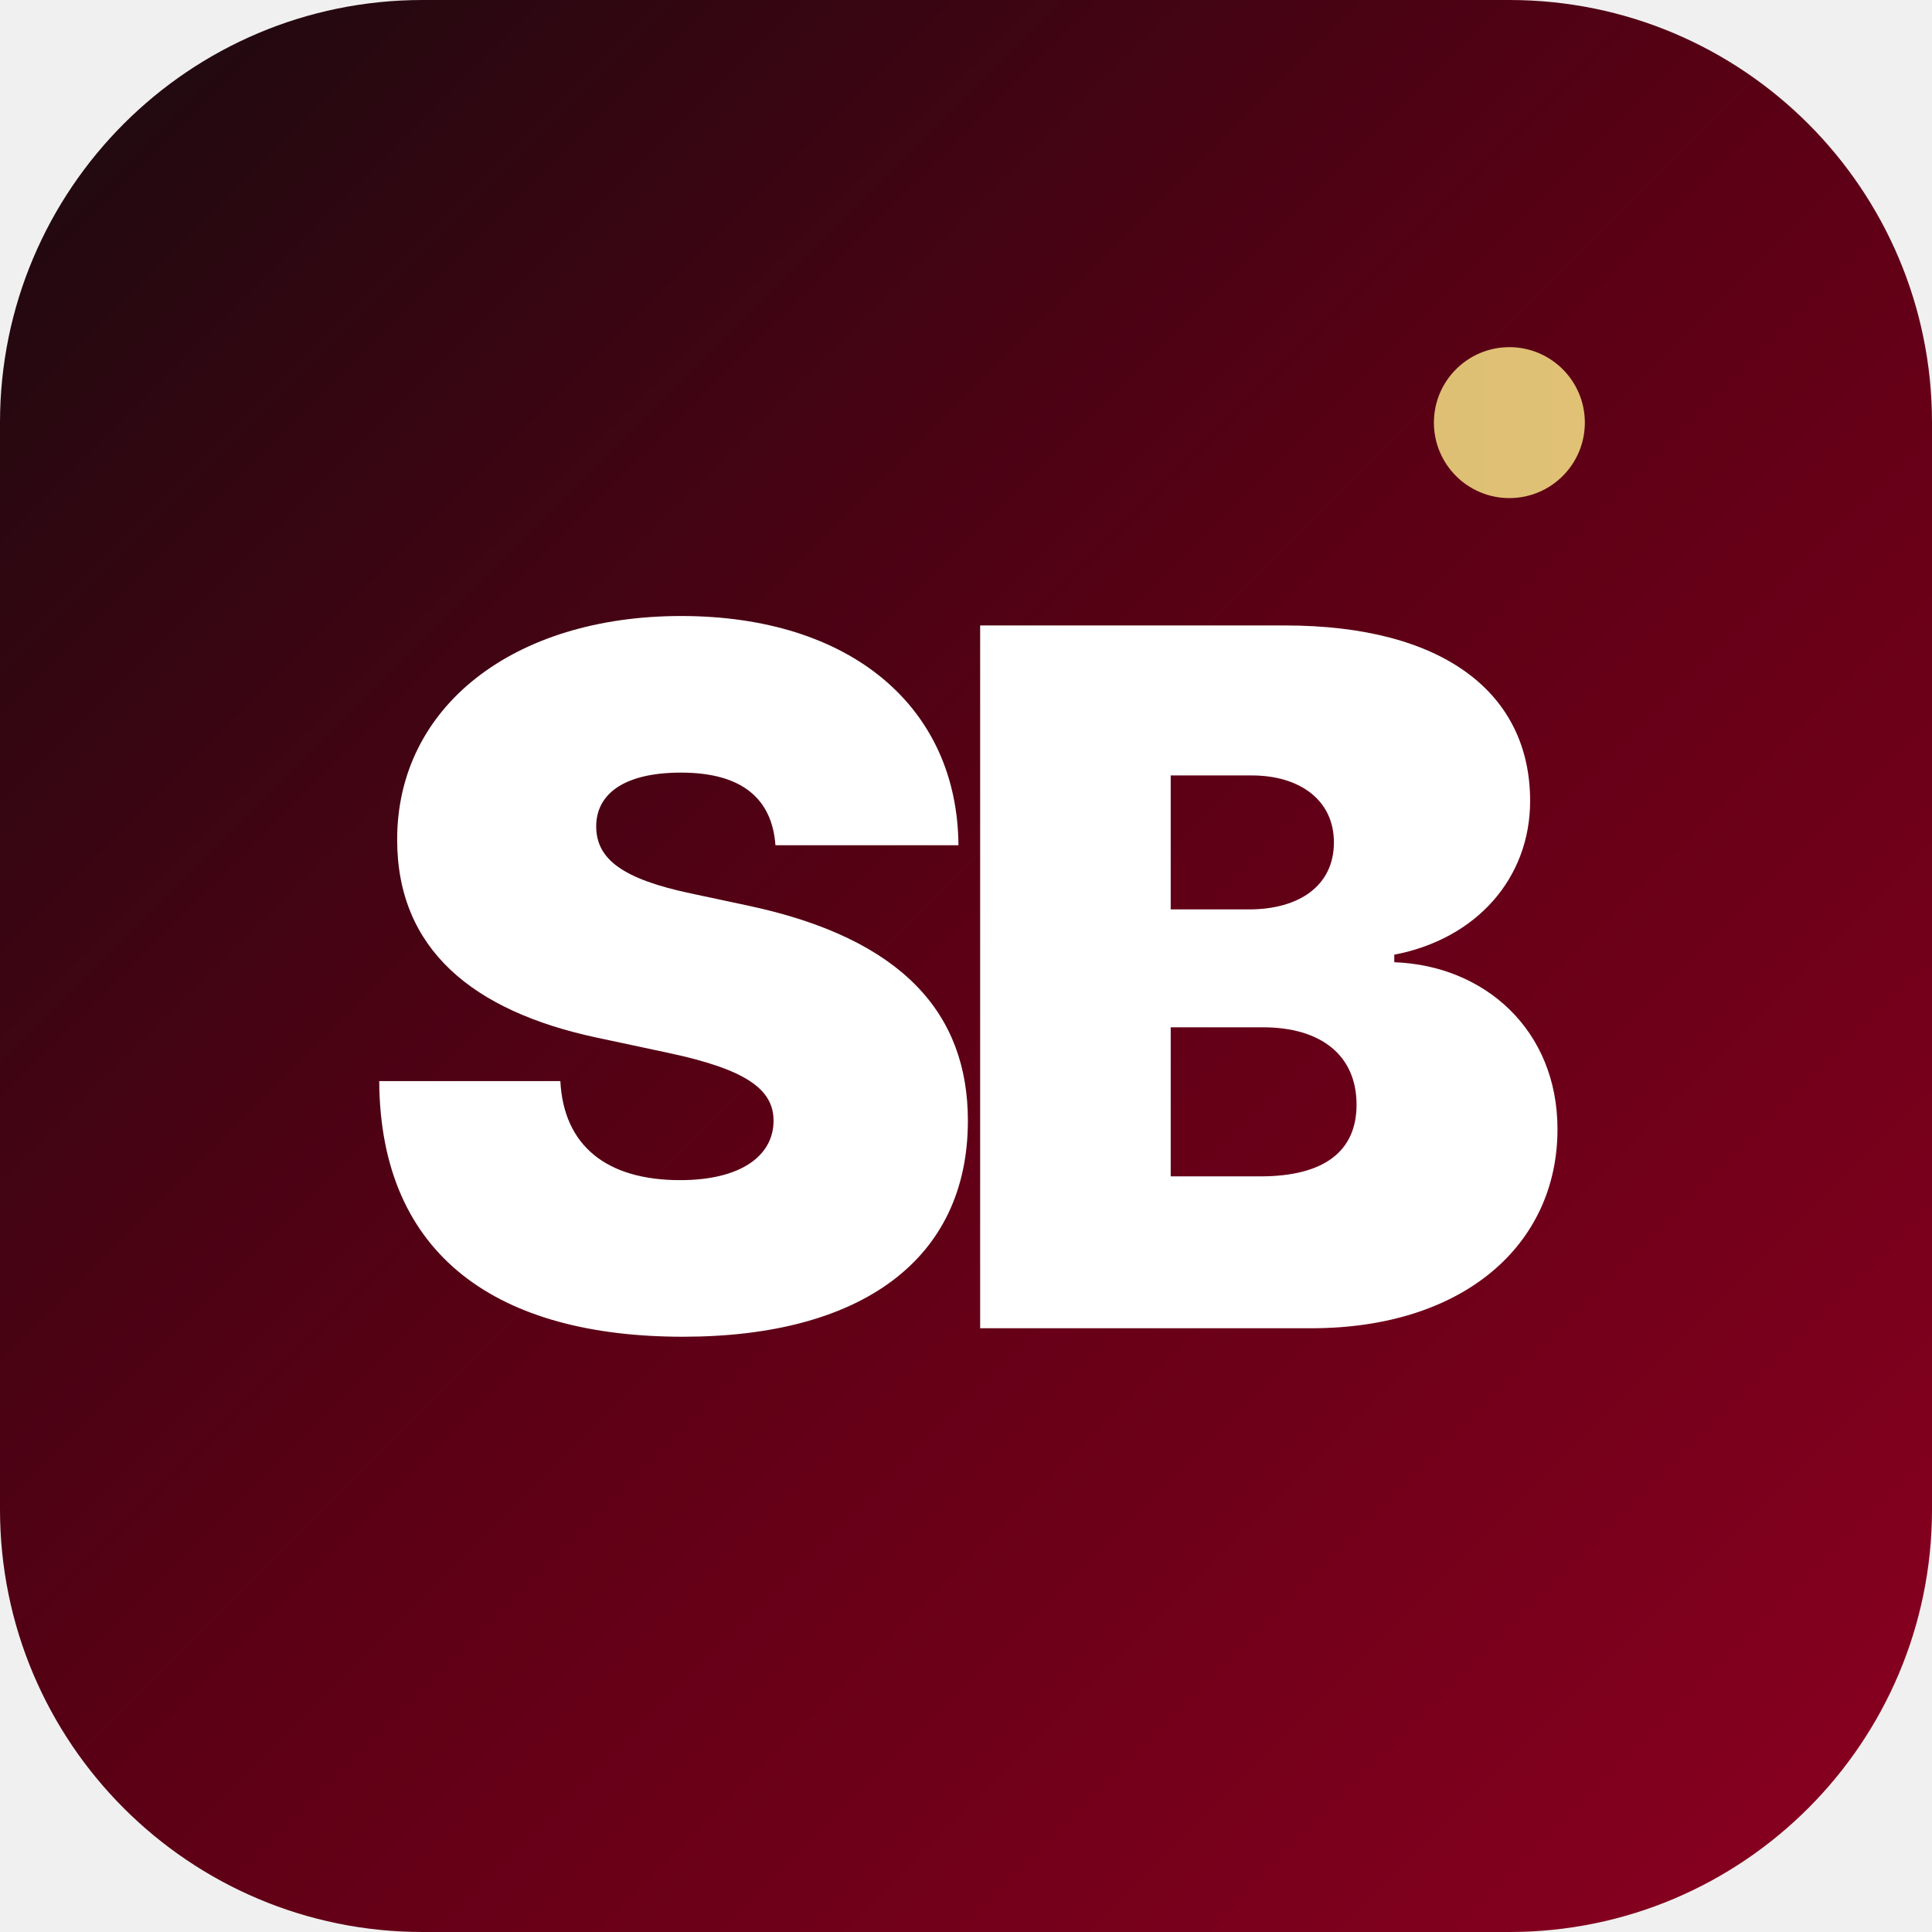
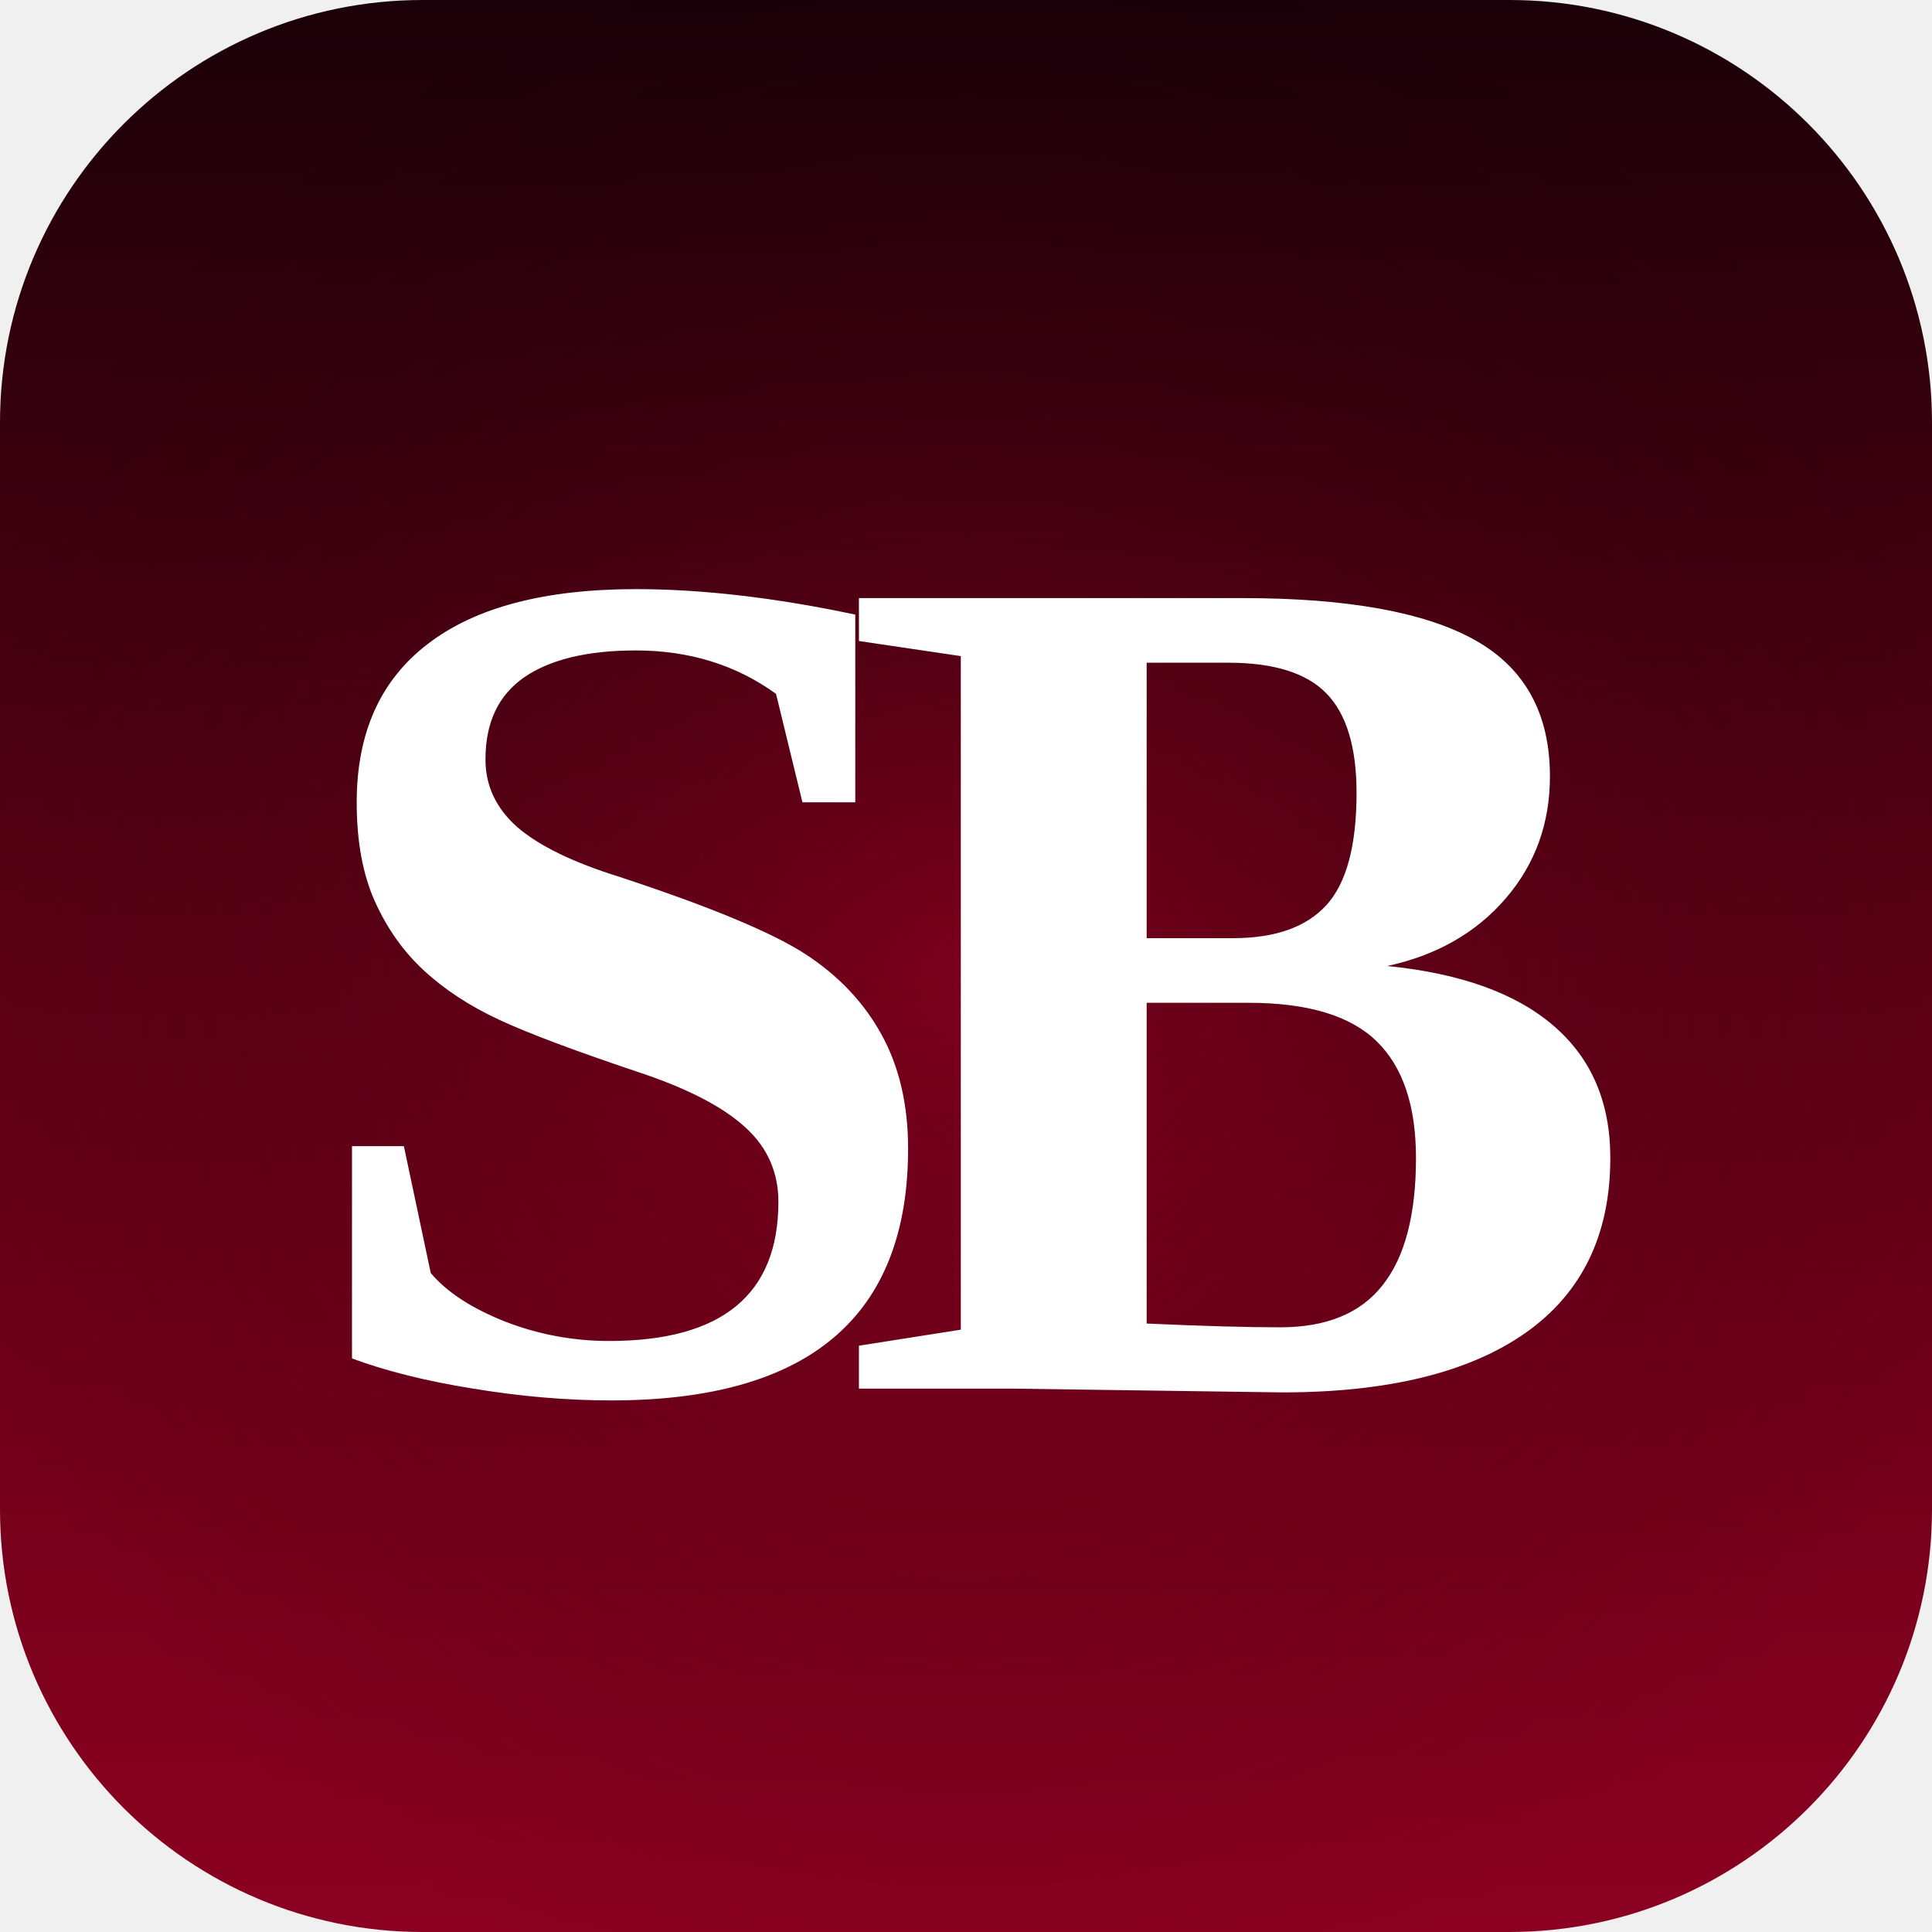
<svg xmlns="http://www.w3.org/2000/svg" viewBox="0 0 64 64">
  <defs>
-     <linearGradient id="sb-bg" x1="0" y1="0" x2="64" y2="64" gradientUnits="userSpaceOnUse">
-       <stop offset="0" stop-color="#1A0A0F" />
+     <linearGradient id="sb-bg" x1="0" y1="0" x2="0" y2="64" gradientUnits="userSpaceOnUse">
+       <stop offset="0" stop-color="#1A0008" />
      <stop offset="0.5" stop-color="#5C0015" />
      <stop offset="1" stop-color="#8B0020" />
    </linearGradient>
-     <linearGradient id="sb-gold" x1="0" y1="0" x2="64" y2="0" gradientUnits="userSpaceOnUse">
-       <stop offset="0" stop-color="#C9A961" />
-       <stop offset="1" stop-color="#E5C77A" />
-     </linearGradient>
+     <radialGradient id="sb-glow" cx="50%" cy="50%" r="55%">
+       <stop offset="0" stop-color="#B30029" stop-opacity="0.35" />
+       <stop offset="1" stop-color="#000" stop-opacity="0" />
+     </radialGradient>
  </defs>
  <rect width="64" height="64" rx="14" fill="url(#sb-bg)" />
-   <text x="32" y="44" text-anchor="middle" font-family="'Helvetica Neue', 'Arial Black', 'Inter', system-ui, sans-serif" font-size="32" font-weight="900" letter-spacing="-2" fill="#fff">SB</text>
-   <circle cx="50" cy="14" r="2.5" fill="url(#sb-gold)" />
+   <rect width="64" height="64" rx="14" fill="url(#sb-glow)" />
+   <text x="32" y="46" text-anchor="middle" font-family="'Didot', 'Bodoni 72', 'Playfair Display', Georgia, 'Times New Roman', serif" font-size="40" font-weight="700" letter-spacing="-4" fill="#fff">SB</text>
</svg>
